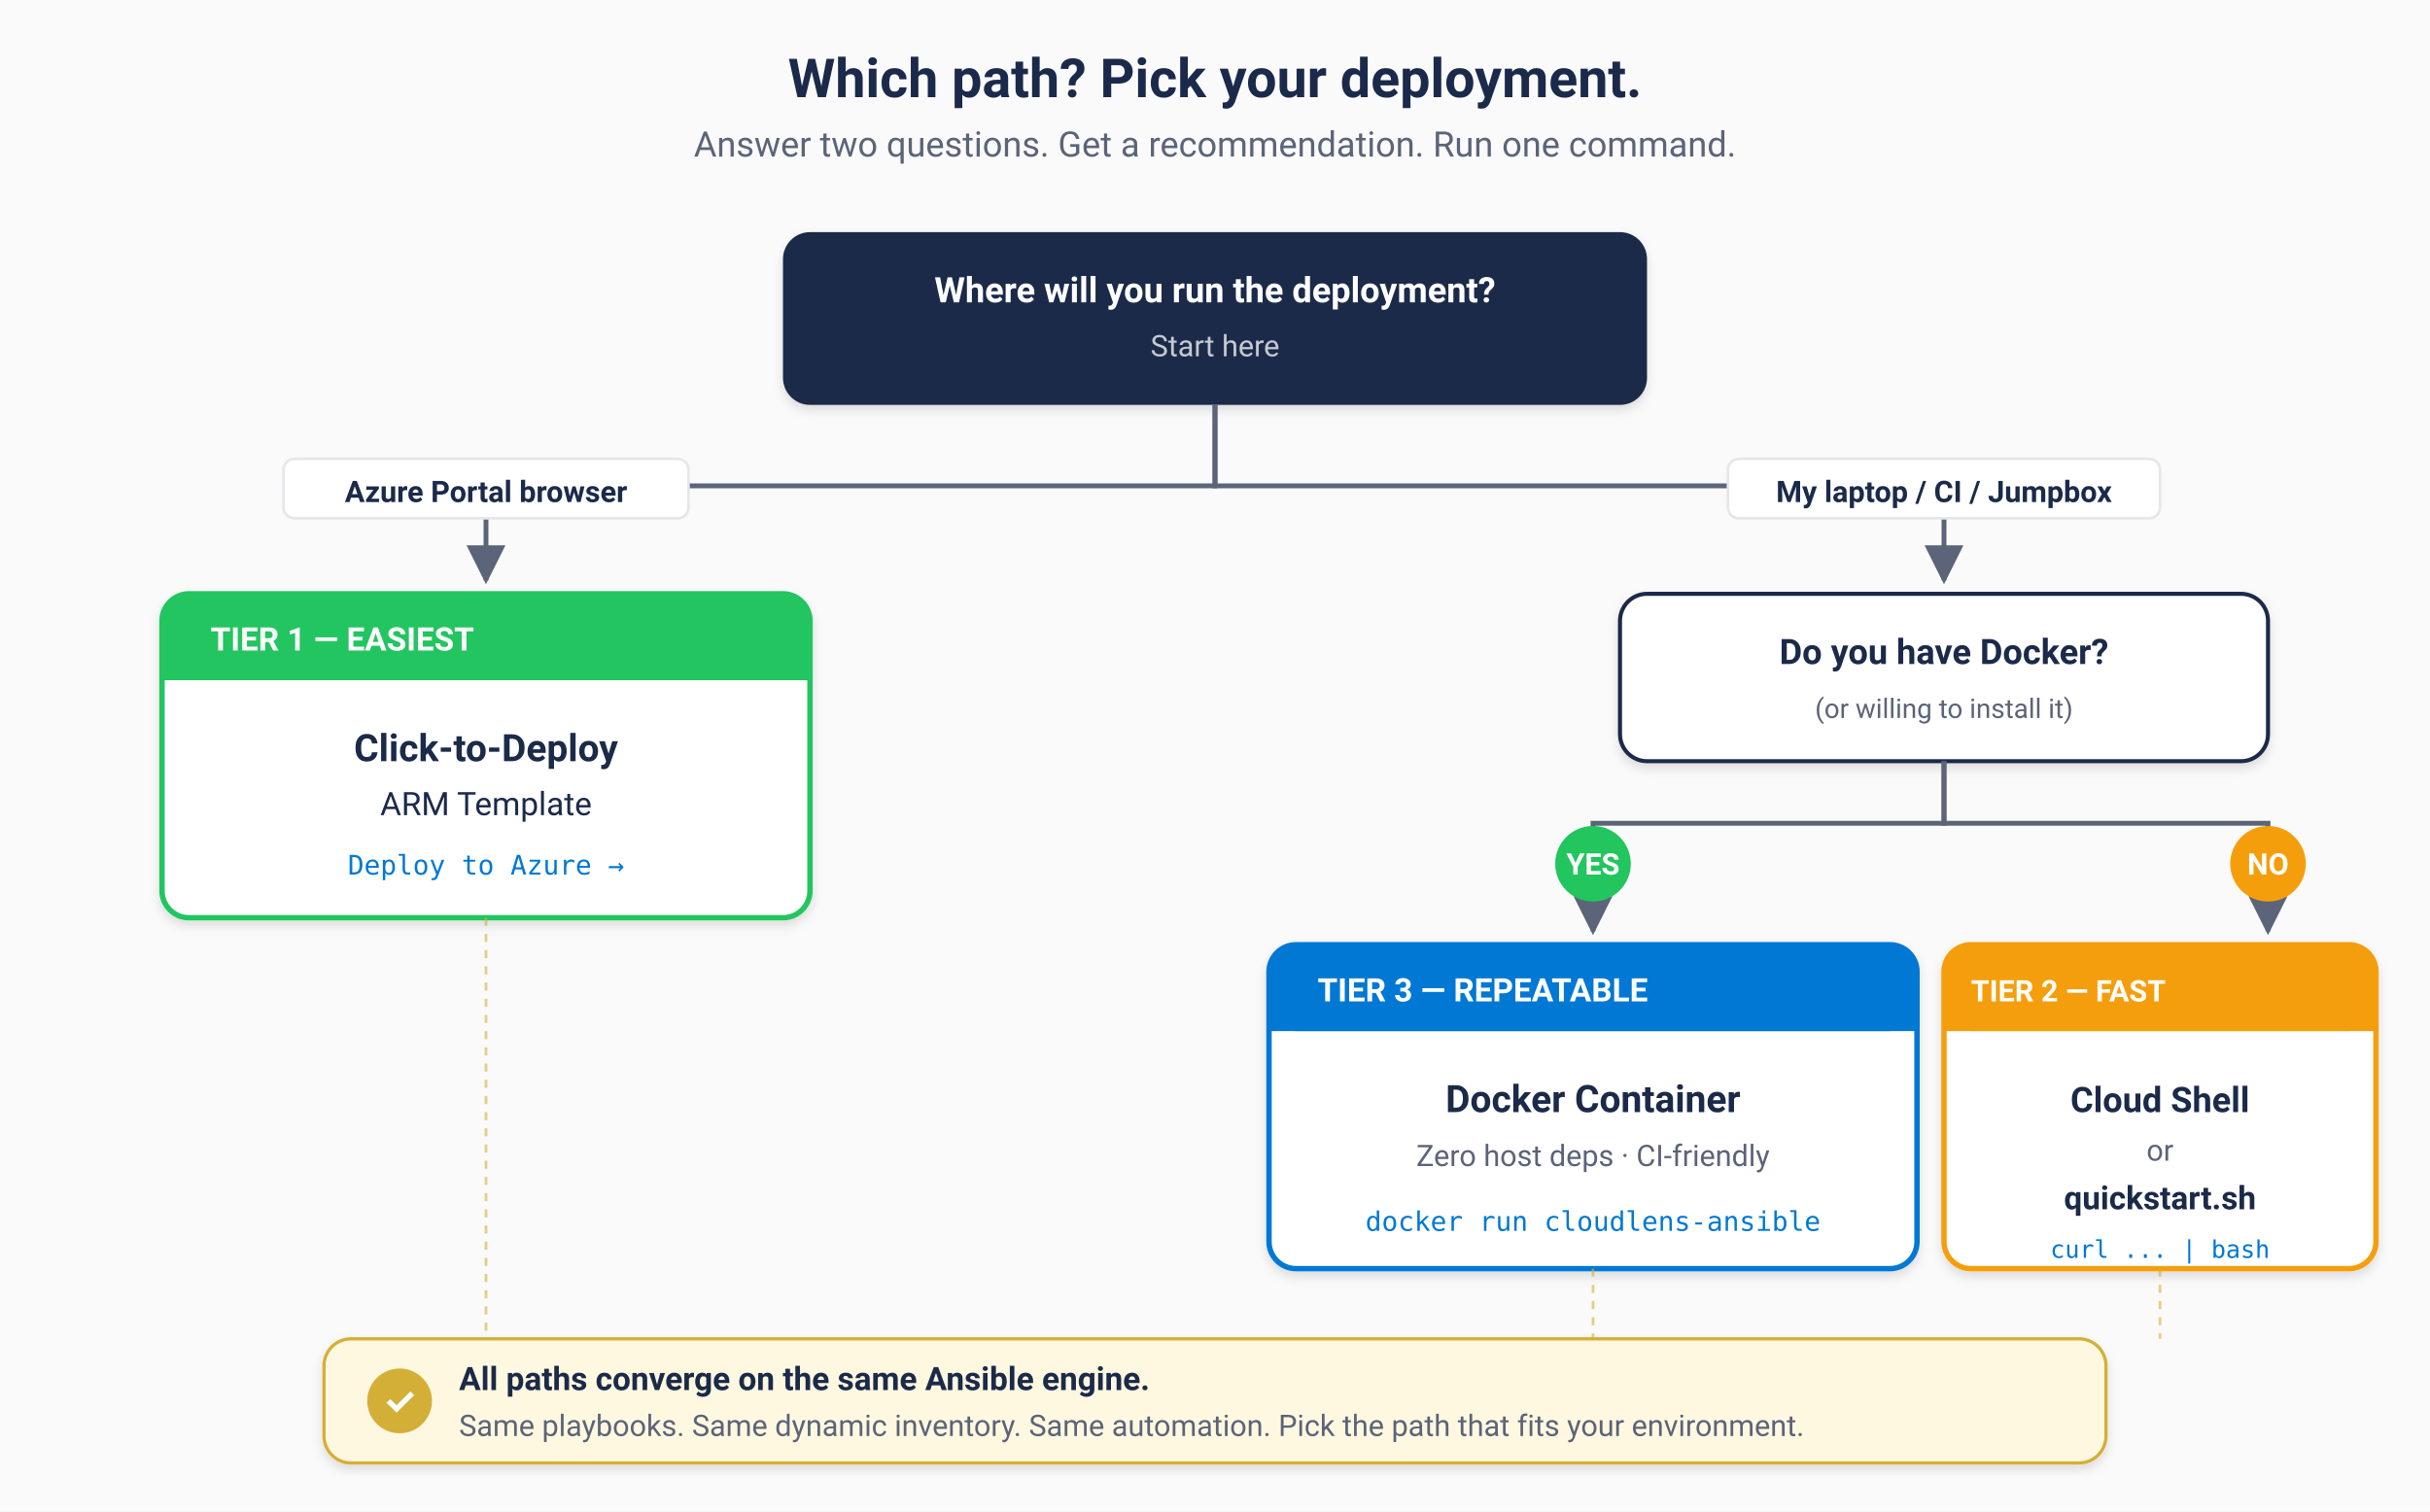
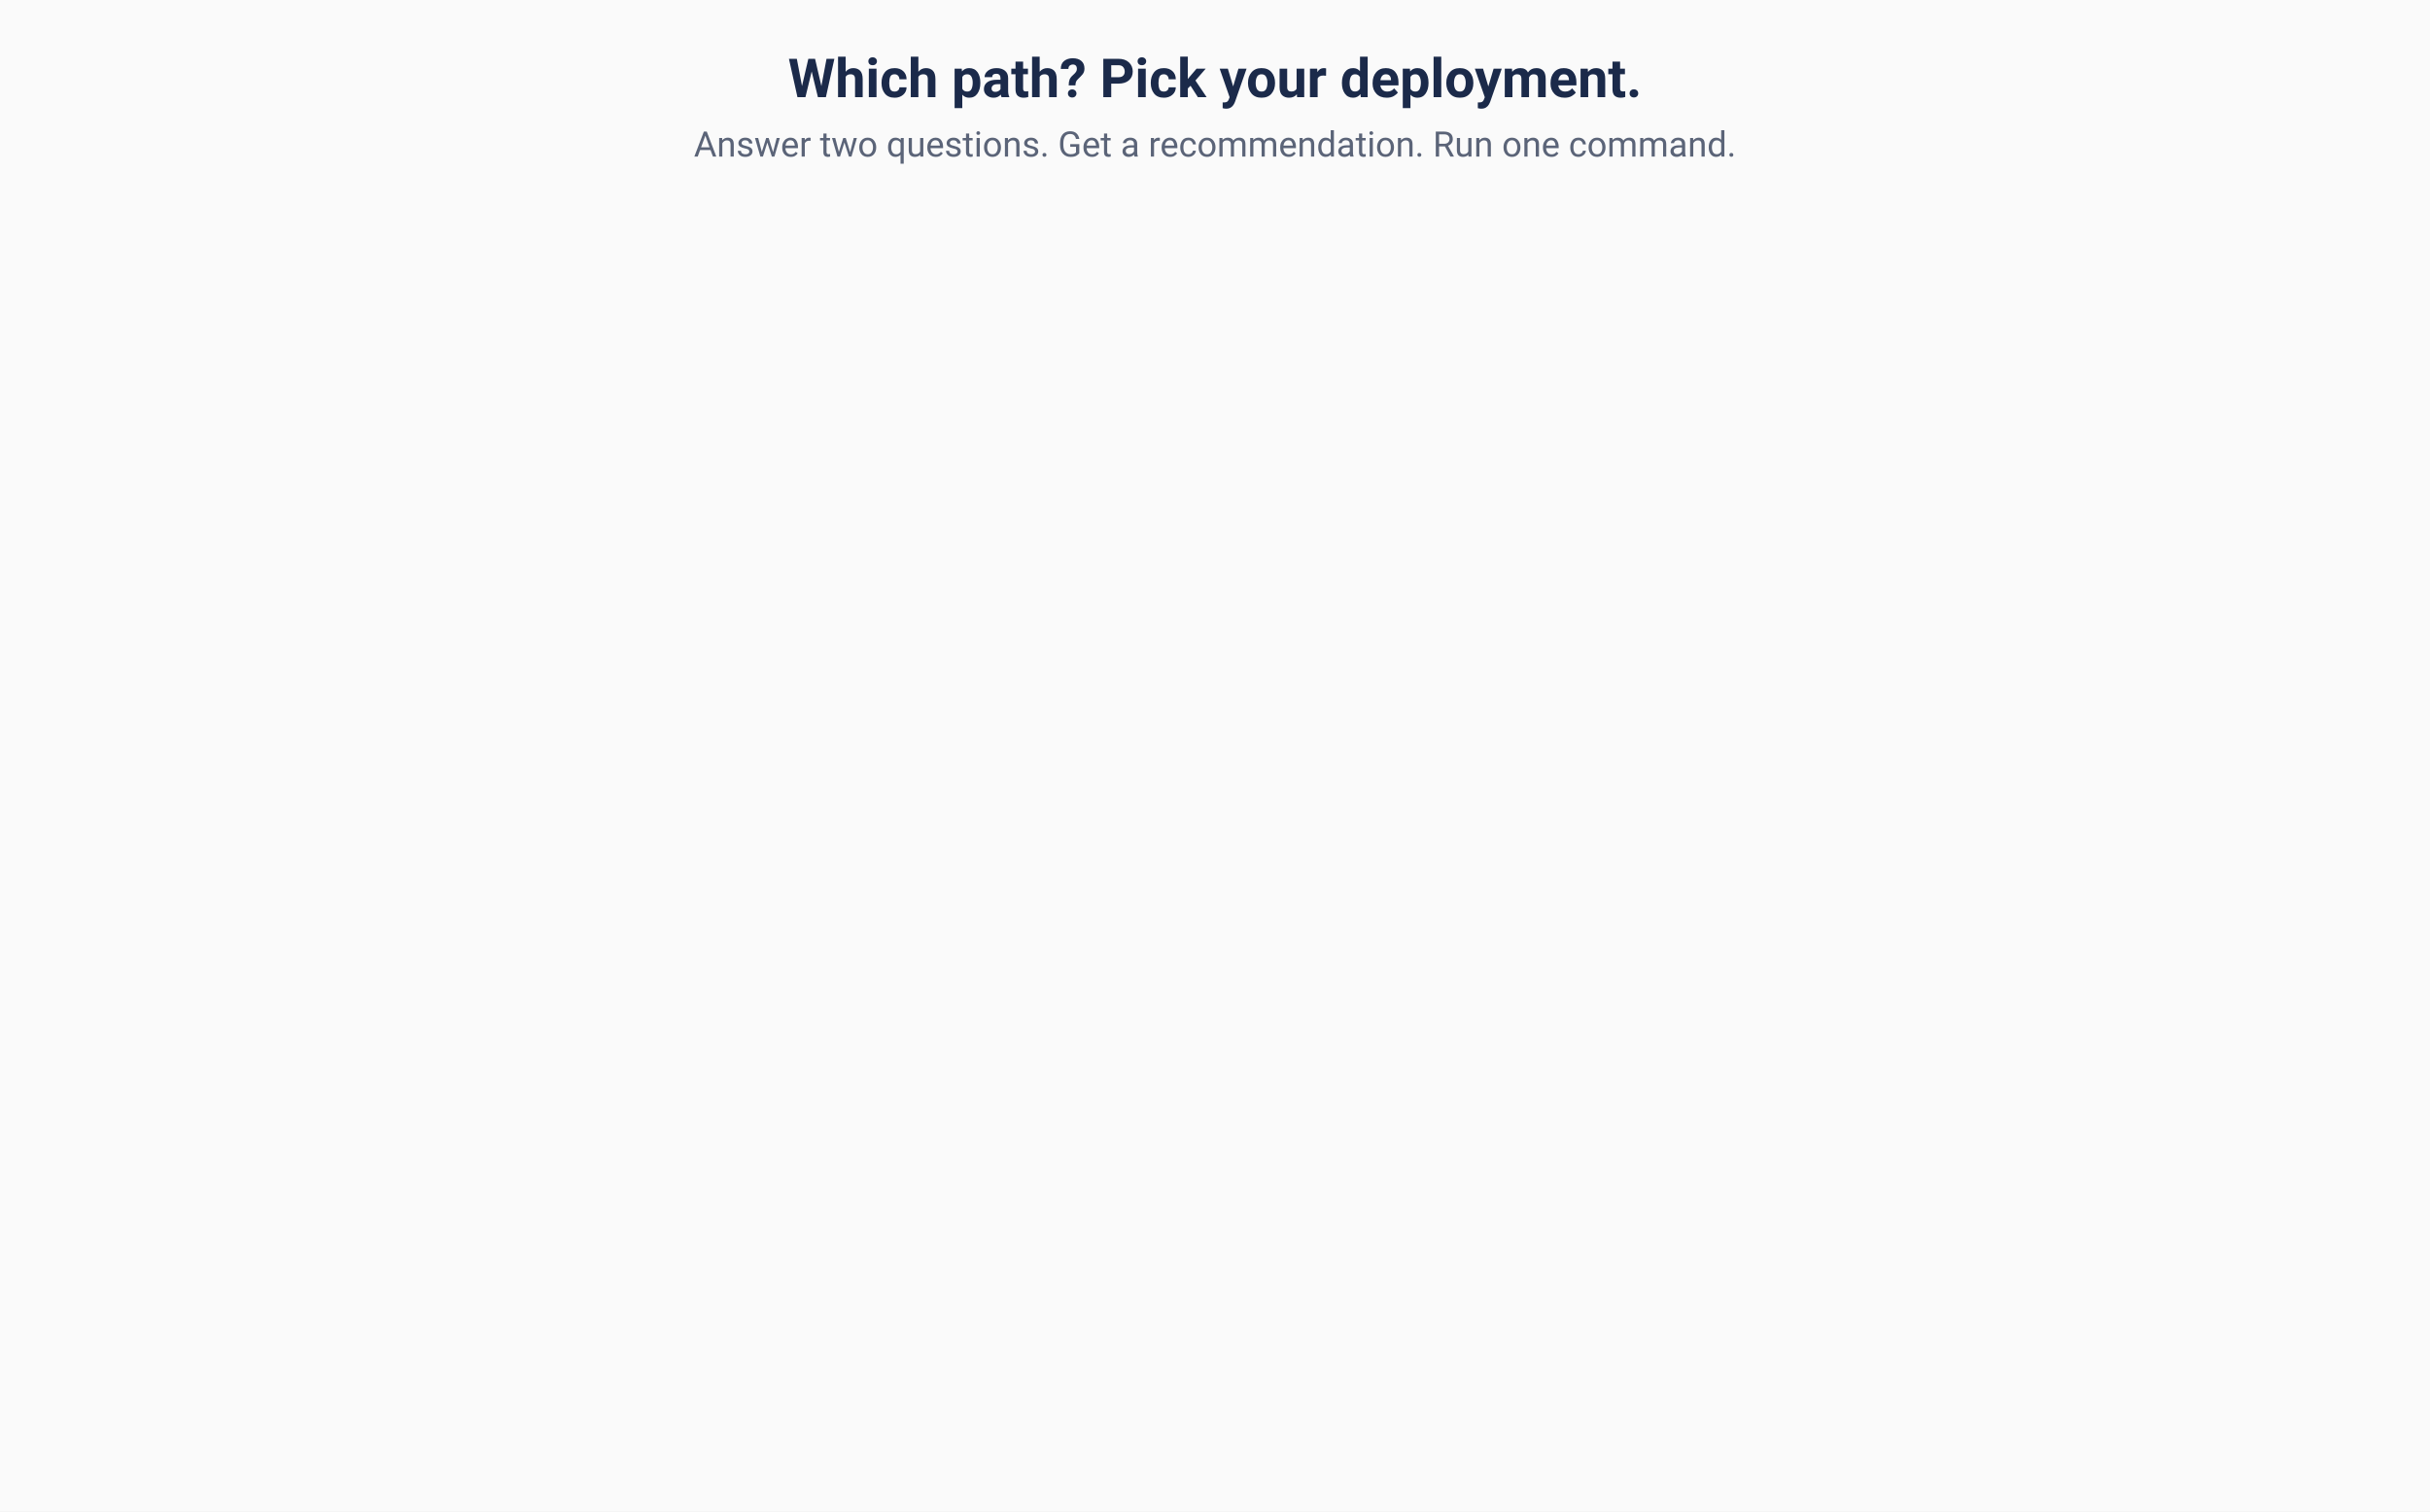
- <svg xmlns="http://www.w3.org/2000/svg" viewBox="0 0 900 560" font-family="system-ui, -apple-system, 'Segoe UI', Roboto, sans-serif">
+ <svg xmlns="http://www.w3.org/2000/svg" viewBox="0 0 900 560" font-family="system-ui, -apple-system, 'Segoe UI', Roboto, sans-serif" role="img" aria-labelledby="dt-title dt-desc">
  <defs>
+     <style>
+       .node { transition: transform 0.25s ease, filter 0.25s ease; transform-box: fill-box; transform-origin: center; cursor: pointer; }
+       .node:hover { transform: scale(1.03); filter: brightness(1.07); }
+       .tier-card { transition: transform 0.25s ease, filter 0.25s ease; transform-box: fill-box; transform-origin: center; cursor: pointer; }
+       .tier-card:hover { transform: scale(1.04); filter: brightness(1.08) drop-shadow(0 6px 12px rgba(0,0,0,0.12)); }
+       .fadein { opacity: 0; animation: fade 0.6s ease forwards; }
+       .d1 { animation-delay: 0.05s; }
+       .d2 { animation-delay: 0.25s; }
+       .d3 { animation-delay: 0.45s; }
+       .d4 { animation-delay: 0.65s; }
+       .d5 { animation-delay: 0.85s; }
+       .d6 { animation-delay: 1.05s; }
+       @keyframes fade { to { opacity: 1; } }
+       .pulse { animation: pulse 2.4s ease-in-out infinite; transform-origin: center; transform-box: fill-box; }
+       @keyframes pulse { 0%,100% { opacity: 1; } 50% { opacity: 0.7; } }
+     </style>
    <filter id="drop-shadow" x="-10%" y="-10%" width="120%" height="120%">
      <feDropShadow stdDeviation="2" dx="0" dy="2" flood-opacity="0.12" />
    </filter>
    <marker id="arrow-gray" viewBox="0 0 10 10" refX="9" refY="5" markerWidth="8" markerHeight="8" orient="auto-start-reverse">
      <path d="M0,0 L10,5 L0,10 z" fill="#5B6478" />
    </marker>
    <marker id="arrow-green" viewBox="0 0 10 10" refX="9" refY="5" markerWidth="8" markerHeight="8" orient="auto-start-reverse">
      <path d="M0,0 L10,5 L0,10 z" fill="#22C55E" />
    </marker>
    <marker id="arrow-blue" viewBox="0 0 10 10" refX="9" refY="5" markerWidth="8" markerHeight="8" orient="auto-start-reverse">
      <path d="M0,0 L10,5 L0,10 z" fill="#0078D4" />
    </marker>
    <marker id="arrow-orange" viewBox="0 0 10 10" refX="9" refY="5" markerWidth="8" markerHeight="8" orient="auto-start-reverse">
      <path d="M0,0 L10,5 L0,10 z" fill="#F59E0B" />
    </marker>
  </defs>
  <rect width="900" height="560" fill="#FAFAFA" />
  <text x="450" y="36" text-anchor="middle" font-size="20" font-weight="600" fill="#1B2A4A">Which path? Pick your deployment.</text>
  <text x="450" y="58" text-anchor="middle" font-size="13" fill="#5B6478">Answer two questions. Get a recommendation. Run one command.</text>
-   <g filter="url(#drop-shadow)">
+   <g class="node fadein d1" filter="url(#drop-shadow)">
    <rect x="290" y="86" width="320" height="64" rx="10" fill="#1B2A4A" />
    <text x="450" y="112" text-anchor="middle" font-size="13" font-weight="600" fill="#FFFFFF">Where will you run the deployment?</text>
    <text x="450" y="132" text-anchor="middle" font-size="11" fill="#FFFFFF" opacity="0.75">Start here</text>
  </g>
-   <path d="M450 150 L450 180 L180 180 L180 215" fill="none" stroke="#5B6478" stroke-width="1.8" marker-end="url(#arrow-gray)" />
-   <path d="M450 150 L450 180 L720 180 L720 215" fill="none" stroke="#5B6478" stroke-width="1.8" marker-end="url(#arrow-gray)" />
-   <g>
+   <path class="fadein d2" d="M450 150 L450 180 L180 180 L180 215" fill="none" stroke="#5B6478" stroke-width="1.8" marker-end="url(#arrow-gray)" />
+   <path class="fadein d2" d="M450 150 L450 180 L720 180 L720 215" fill="none" stroke="#5B6478" stroke-width="1.8" marker-end="url(#arrow-gray)" />
+   <g class="fadein d2">
    <rect x="105" y="170" width="150" height="22" rx="4" fill="#FFFFFF" stroke="#E5E7EB" />
    <text x="180" y="186" text-anchor="middle" font-size="11" font-weight="600" fill="#1B2A4A">Azure Portal browser</text>
  </g>
-   <g>
+   <g class="fadein d2">
    <rect x="640" y="170" width="160" height="22" rx="4" fill="#FFFFFF" stroke="#E5E7EB" />
    <text x="720" y="186" text-anchor="middle" font-size="11" font-weight="600" fill="#1B2A4A">My laptop / CI / Jumpbox</text>
  </g>
-   <g filter="url(#drop-shadow)">
+   <g class="tier-card fadein d3" filter="url(#drop-shadow)">
    <rect x="60" y="220" width="240" height="120" rx="10" fill="#FFFFFF" stroke="#22C55E" stroke-width="2" />
    <rect x="60" y="220" width="240" height="32" rx="10" fill="#22C55E" />
    <rect x="60" y="244" width="240" height="8" fill="#22C55E" />
    <text x="78" y="241" font-size="12" font-weight="700" fill="#FFFFFF">TIER 1 — EASIEST</text>
    <text x="180" y="282" text-anchor="middle" font-size="14" font-weight="700" fill="#1B2A4A">Click-to-Deploy</text>
    <text x="180" y="302" text-anchor="middle" font-size="12" fill="#1B2A4A">ARM Template</text>
    <text x="180" y="324" text-anchor="middle" font-size="10" font-family="SF Mono, Menlo, monospace" fill="#0078D4">Deploy to Azure →</text>
  </g>
-   <g filter="url(#drop-shadow)">
+   <g class="node fadein d3" filter="url(#drop-shadow)">
    <rect x="600" y="220" width="240" height="62" rx="10" fill="#FFFFFF" stroke="#1B2A4A" stroke-width="1.5" />
    <text x="720" y="246" text-anchor="middle" font-size="13" font-weight="600" fill="#1B2A4A">Do you have Docker?</text>
    <text x="720" y="266" text-anchor="middle" font-size="10" fill="#5B6478">(or willing to install it)</text>
  </g>
-   <path d="M720 282 L720 305 L590 305 L590 345" fill="none" stroke="#5B6478" stroke-width="1.8" marker-end="url(#arrow-gray)" />
-   <path d="M720 282 L720 305 L840 305 L840 345" fill="none" stroke="#5B6478" stroke-width="1.8" marker-end="url(#arrow-gray)" />
-   <g>
-     <circle cx="590" cy="320" r="14" fill="#22C55E" />
+   <path class="fadein d4" d="M720 282 L720 305 L590 305 L590 345" fill="none" stroke="#5B6478" stroke-width="1.8" marker-end="url(#arrow-gray)" />
+   <path class="fadein d4" d="M720 282 L720 305 L840 305 L840 345" fill="none" stroke="#5B6478" stroke-width="1.8" marker-end="url(#arrow-gray)" />
+   <g class="fadein d4">
+     <circle class="pulse" cx="590" cy="320" r="14" fill="#22C55E" />
    <text x="590" y="324" text-anchor="middle" font-size="11" font-weight="700" fill="#FFFFFF">YES</text>
  </g>
-   <g>
-     <circle cx="840" cy="320" r="14" fill="#F59E0B" />
+   <g class="fadein d4">
+     <circle class="pulse" cx="840" cy="320" r="14" fill="#F59E0B" />
    <text x="840" y="324" text-anchor="middle" font-size="11" font-weight="700" fill="#FFFFFF">NO</text>
  </g>
-   <g filter="url(#drop-shadow)">
+   <g class="tier-card fadein d5" filter="url(#drop-shadow)">
    <rect x="470" y="350" width="240" height="120" rx="10" fill="#FFFFFF" stroke="#0078D4" stroke-width="2" />
    <rect x="470" y="350" width="240" height="32" rx="10" fill="#0078D4" />
    <rect x="470" y="374" width="240" height="8" fill="#0078D4" />
    <text x="488" y="371" font-size="12" font-weight="700" fill="#FFFFFF">TIER 3 — REPEATABLE</text>
    <text x="590" y="412" text-anchor="middle" font-size="14" font-weight="700" fill="#1B2A4A">Docker Container</text>
    <text x="590" y="432" text-anchor="middle" font-size="11" fill="#5B6478">Zero host deps · CI-friendly</text>
    <text x="590" y="456" text-anchor="middle" font-size="10" font-family="SF Mono, Menlo, monospace" fill="#0078D4">docker run cloudlens-ansible</text>
  </g>
-   <g filter="url(#drop-shadow)">
+   <g class="tier-card fadein d5" filter="url(#drop-shadow)">
    <rect x="720" y="350" width="160" height="120" rx="10" fill="#FFFFFF" stroke="#F59E0B" stroke-width="2" />
    <rect x="720" y="350" width="160" height="32" rx="10" fill="#F59E0B" />
    <rect x="720" y="374" width="160" height="8" fill="#F59E0B" />
    <text x="730" y="371" font-size="11" font-weight="700" fill="#FFFFFF">TIER 2 — FAST</text>
    <text x="800" y="412" text-anchor="middle" font-size="13" font-weight="700" fill="#1B2A4A">Cloud Shell</text>
    <text x="800" y="430" text-anchor="middle" font-size="11" fill="#5B6478">or</text>
    <text x="800" y="448" text-anchor="middle" font-size="12" font-weight="600" fill="#1B2A4A">quickstart.sh</text>
    <text x="800" y="466" text-anchor="middle" font-size="9" font-family="SF Mono, Menlo, monospace" fill="#0078D4">curl ... | bash</text>
  </g>
-   <g filter="url(#drop-shadow)">
+   <g class="fadein d6" filter="url(#drop-shadow)">
    <rect x="120" y="496" width="660" height="46" rx="10" fill="#FFF8E1" stroke="#D4AF37" stroke-width="1.2" />
    <circle cx="148" cy="519" r="12" fill="#D4AF37" />
    <text x="148" y="524" text-anchor="middle" font-size="14" font-weight="700" fill="#FFFFFF">✓</text>
    <text x="170" y="515" font-size="12" font-weight="600" fill="#1B2A4A">All paths converge on the same Ansible engine.</text>
    <text x="170" y="532" font-size="11" fill="#5B6478">Same playbooks. Same dynamic inventory. Same automation. Pick the path that fits your environment.</text>
  </g>
-   <g stroke="#D4AF37" stroke-width="1" stroke-dasharray="3,3" fill="none" opacity="0.6">
+   <g class="fadein d6" stroke="#D4AF37" stroke-width="1" stroke-dasharray="3,3" fill="none" opacity="0.6">
    <path d="M180 340 L180 496" />
    <path d="M590 470 L590 496" />
    <path d="M800 470 L800 496" />
  </g>
</svg>
